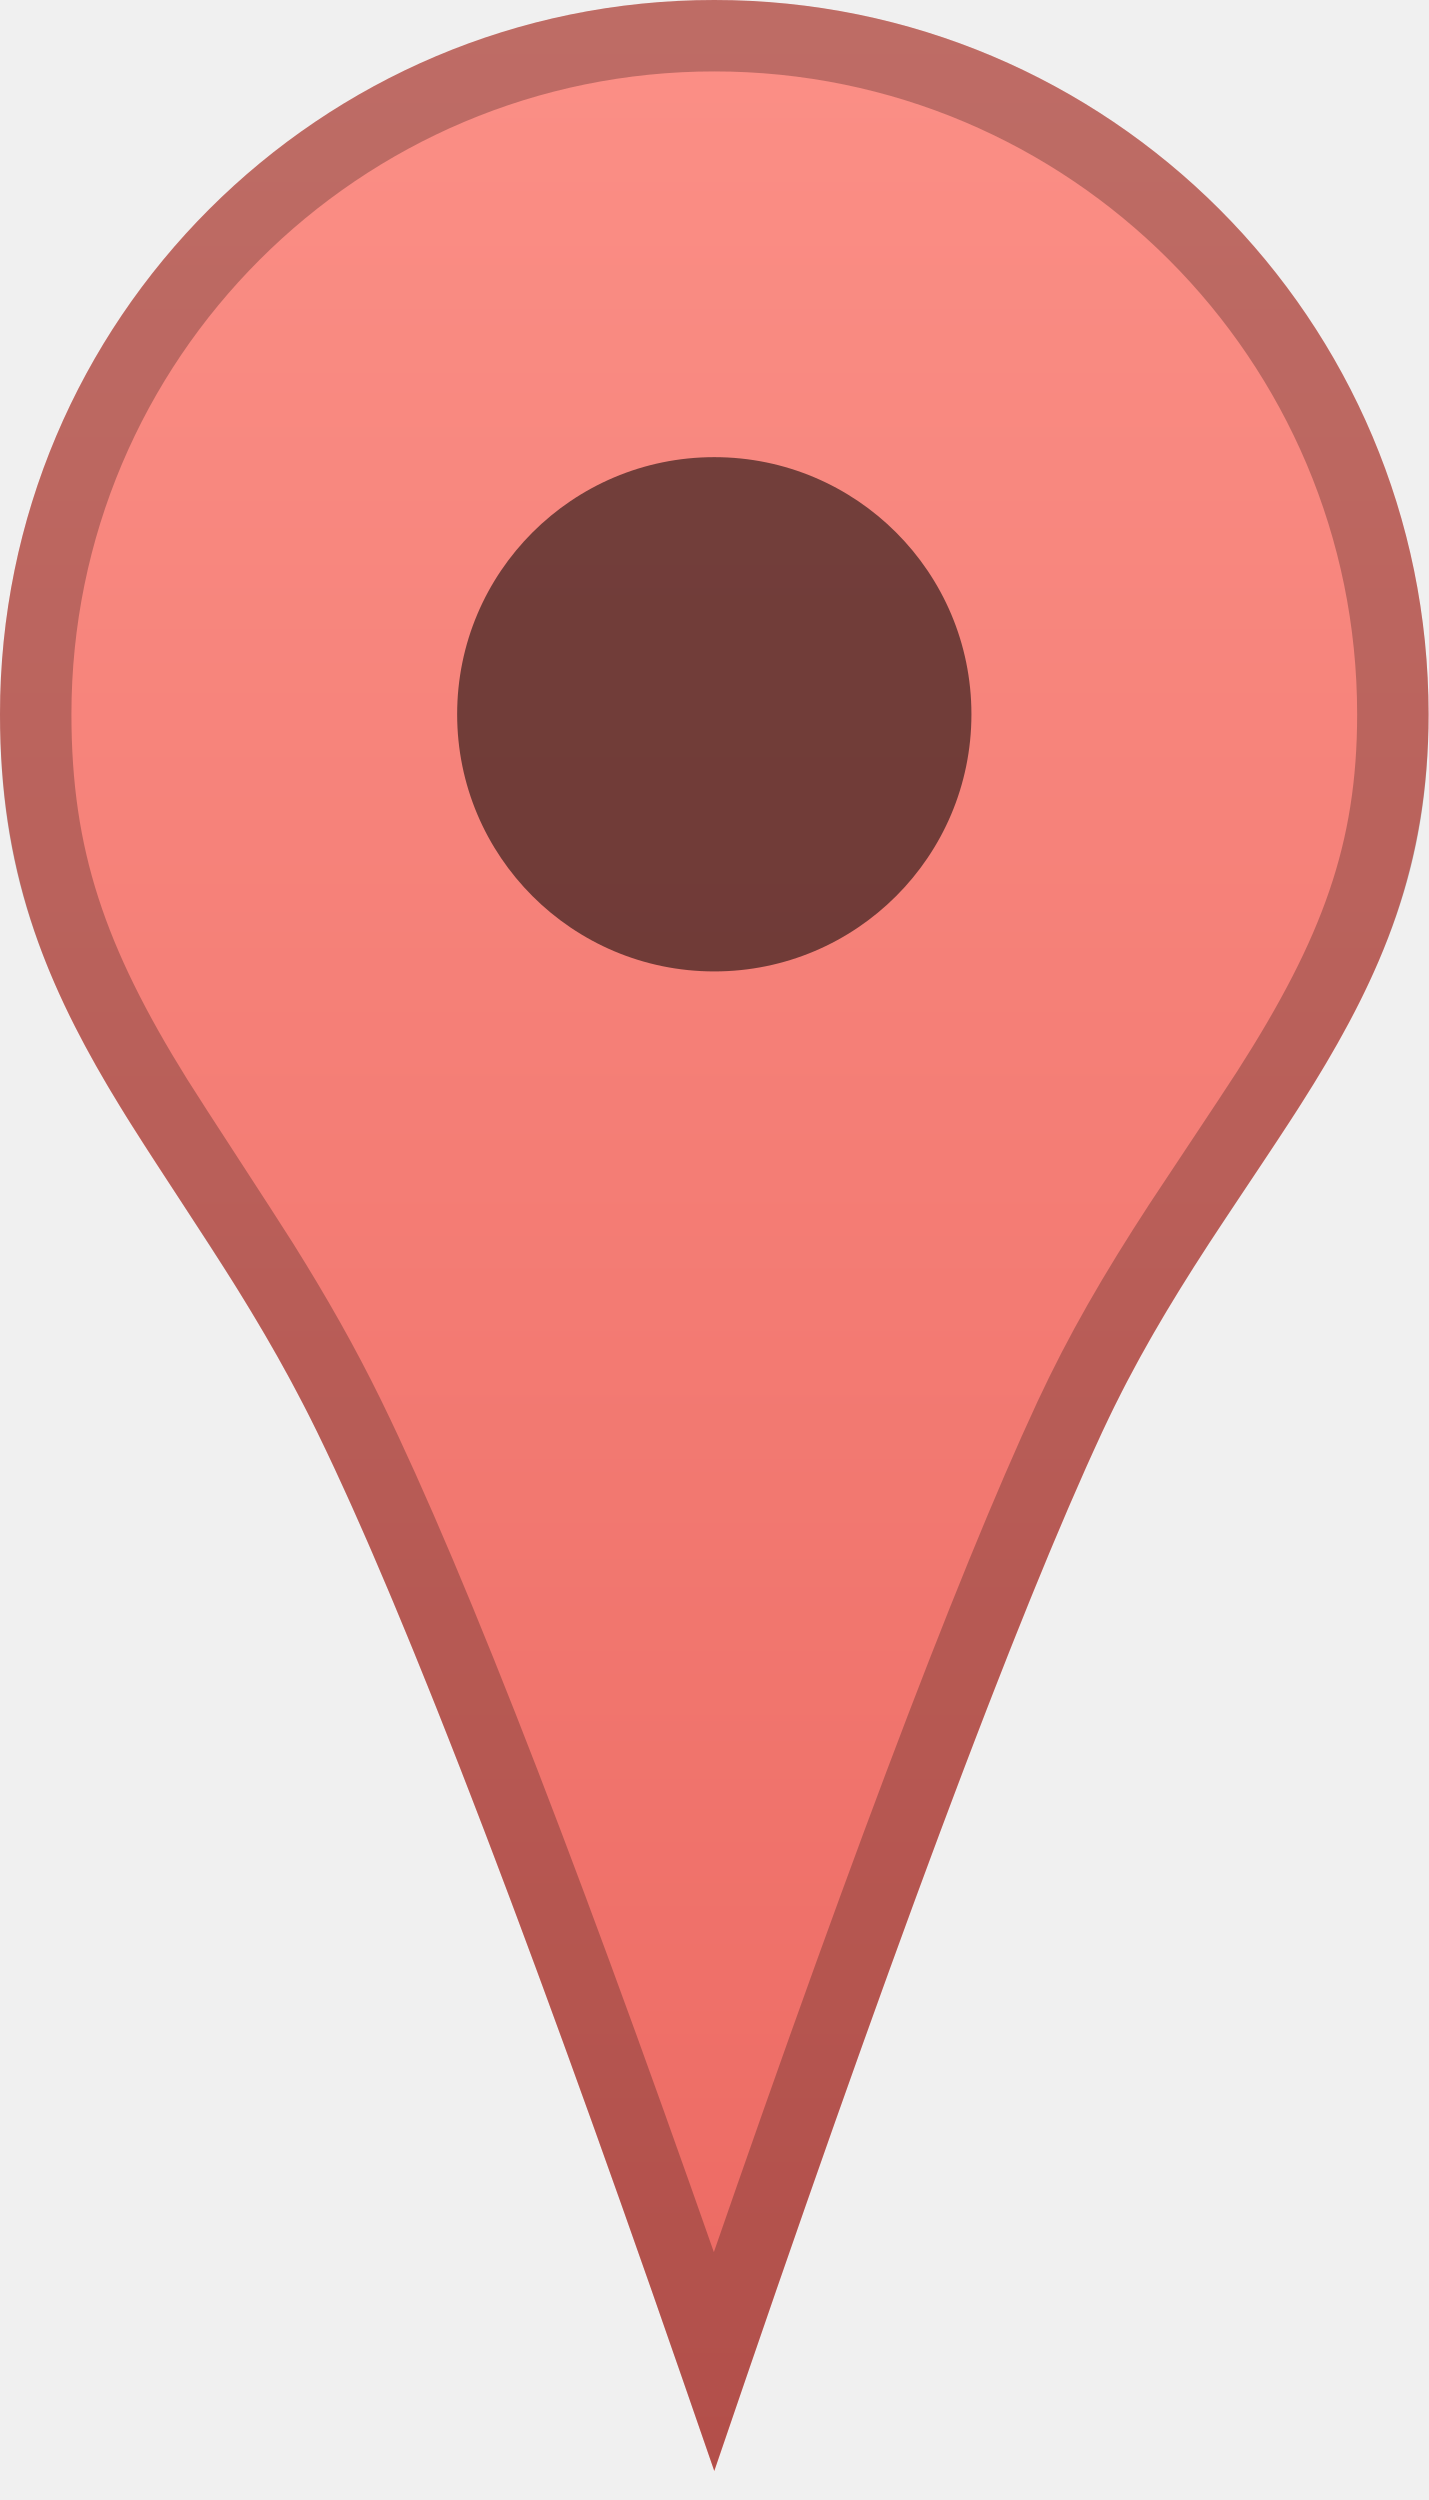
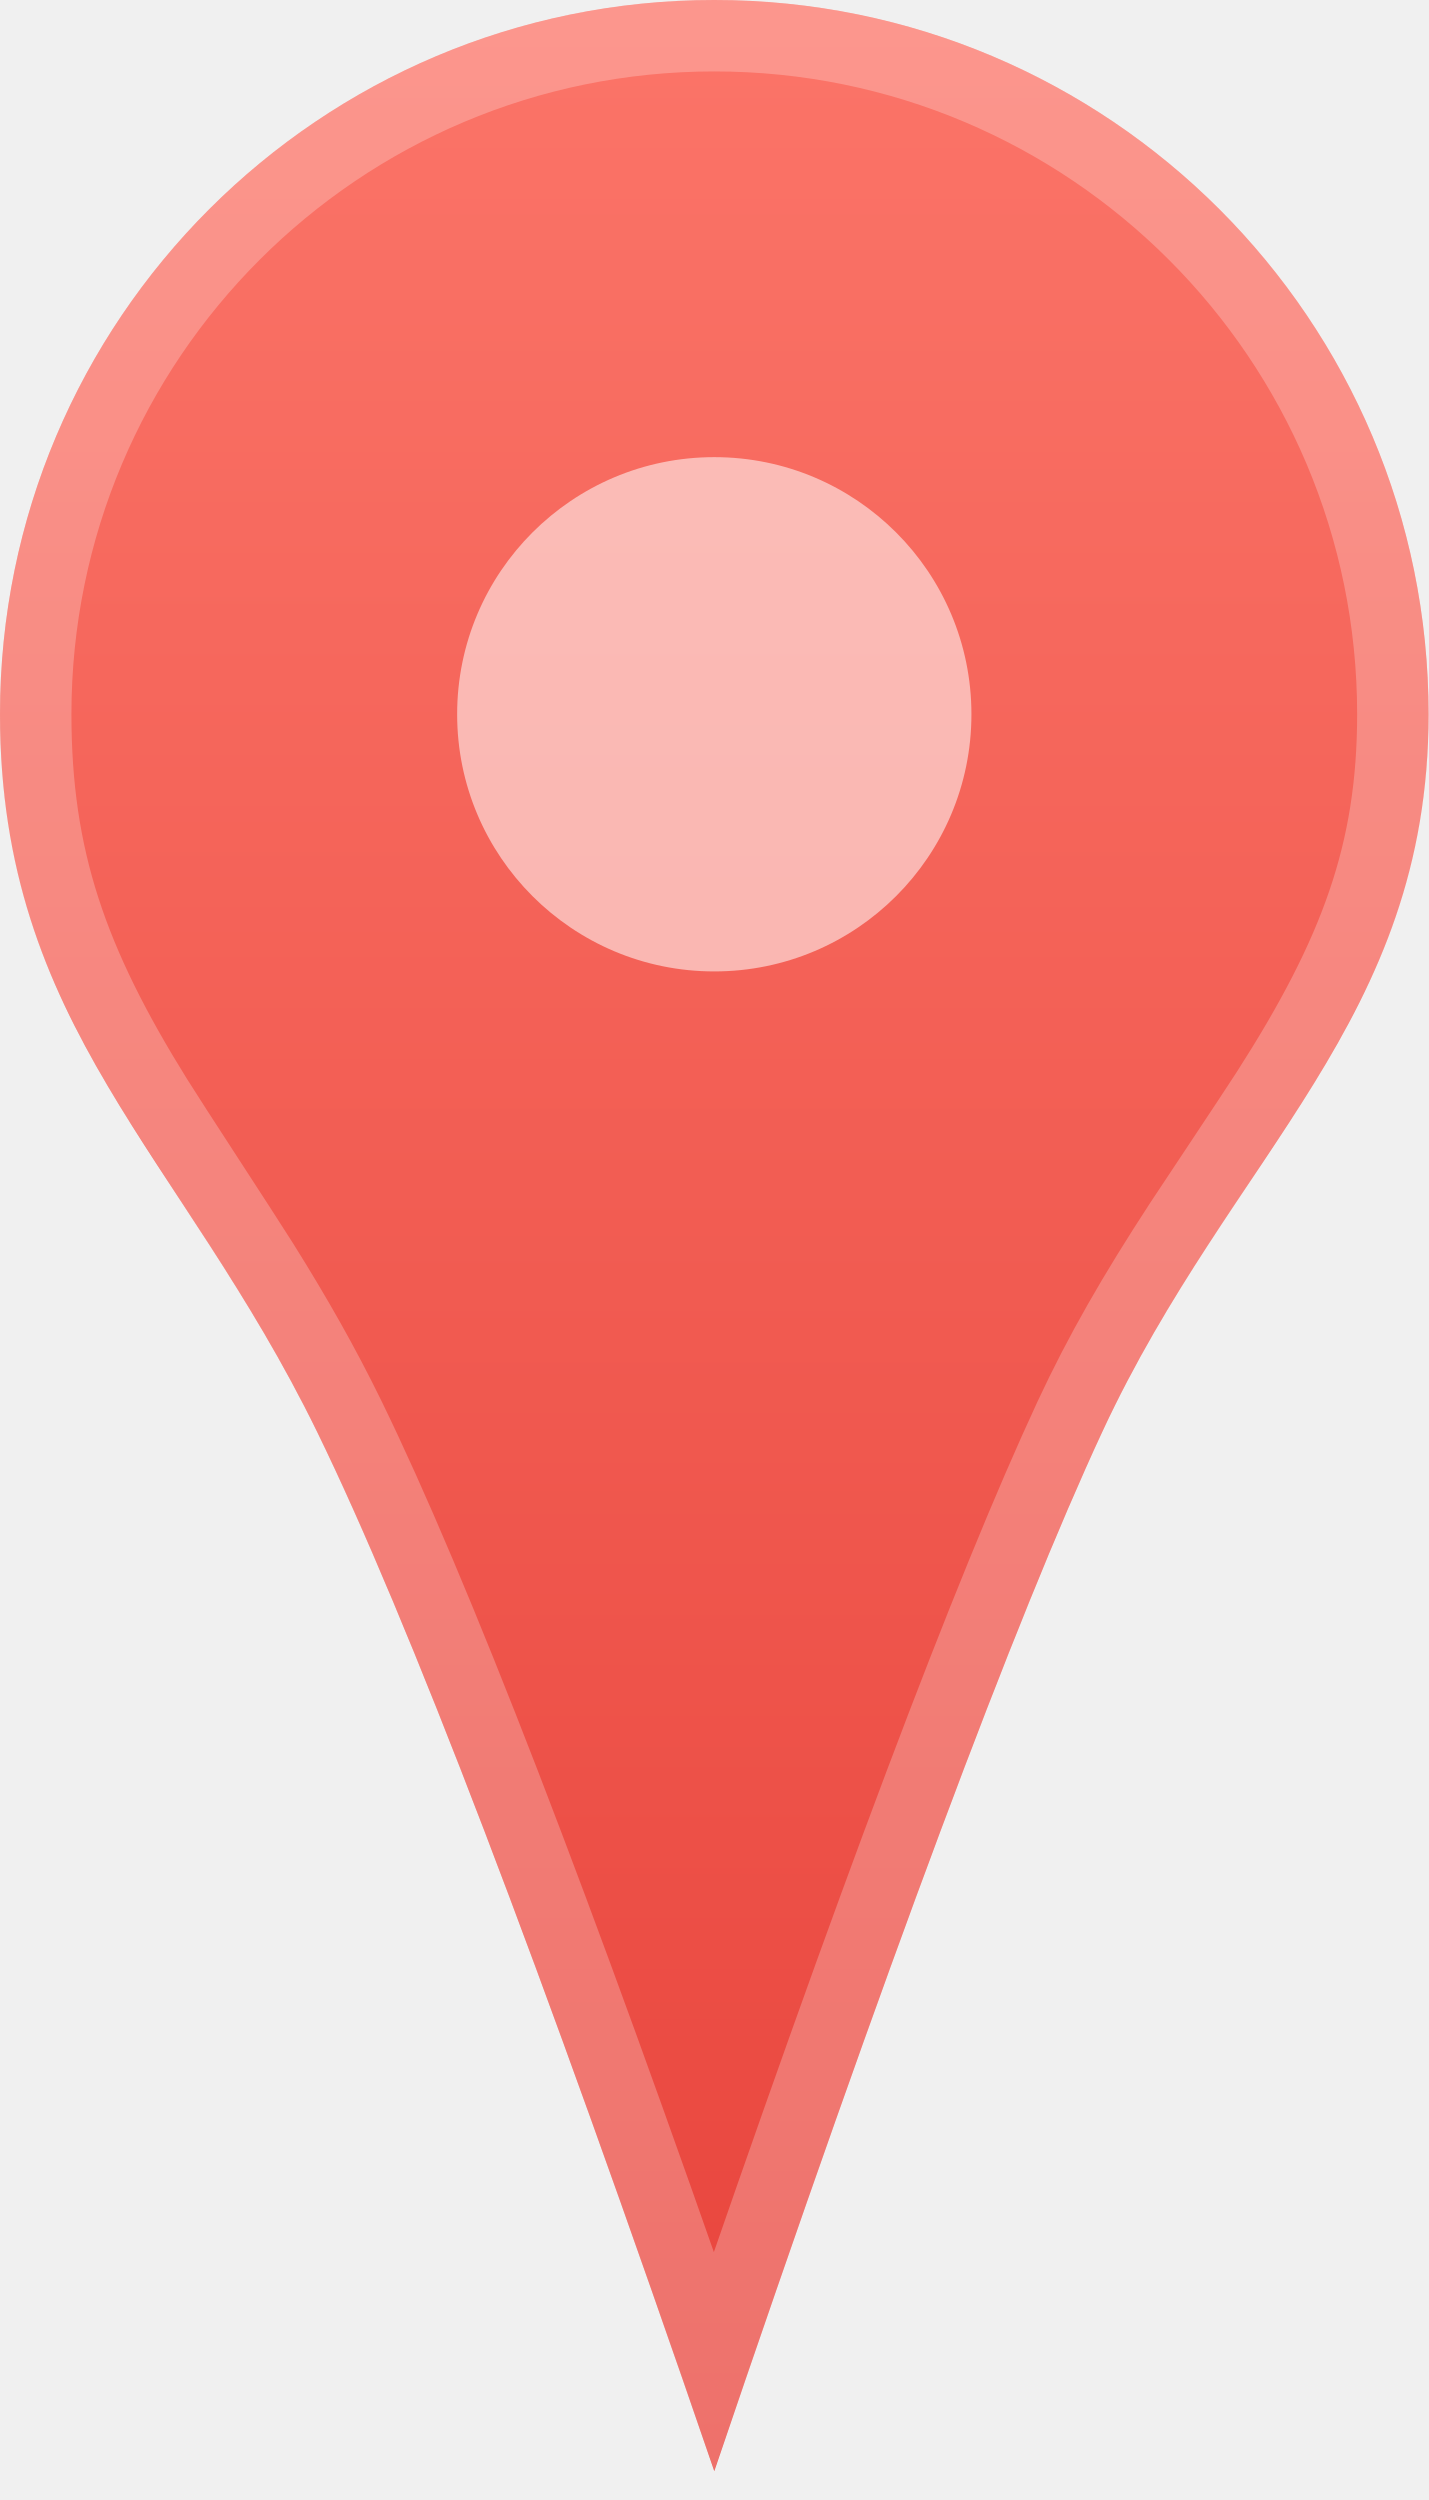
<svg xmlns="http://www.w3.org/2000/svg" xmlns:xlink="http://www.w3.org/1999/xlink" width="20" height="35" viewBox="0 0 20 35">
  <defs>
    <linearGradient x1="50%" y1="0%" x2="50%" y2="100%" id="a">
-       <stop stop-color="#fb8f86" offset="0%" />
-       <stop stop-color="#ec6962" offset="100%" />
+       <stop stop-color="#FB7468" offset="0%" />
+       <stop stop-color="#E8443C" offset="100%" />
    </linearGradient>
    <path d="M10 34.596c2.412-7.1 4.223-11.95 5.433-14.553C17.247 16.14 20 14.287 20 10c0-5.523-4.477-10-10-10S0 4.477 0 10c0 4.371 2.532 6.142 4.438 10.043 1.27 2.601 3.124 7.452 5.562 14.553z" id="b" />
  </defs>
  <g fill="none" fill-rule="evenodd">
    <use fill="url(#a)" xlink:href="#b" />
-     <path stroke-opacity=".243" stroke="#000" d="M9.997 33.055c2.184-6.368 3.843-10.773 4.982-13.223.42-.902.893-1.723 1.54-2.715.157-.24.994-1.493 1.217-1.84C18.975 13.344 19.5 11.927 19.5 10a9.5 9.5 0 0 0-19 0c0 2.012.507 3.462 1.695 5.372.23.37 1.228 1.892 1.484 2.3.471.753.857 1.434 1.208 2.152 1.198 2.452 2.9 6.858 5.11 13.231z" />
-     <circle fill-opacity=".54" fill="#000" cx="10" cy="10" r="3.6" />
+     <path stroke-opacity=".243" stroke="#FFF" d="M9.997 33.055c2.184-6.368 3.843-10.773 4.982-13.223.42-.902.893-1.723 1.54-2.715.157-.24.994-1.493 1.217-1.84C18.975 13.344 19.5 11.927 19.5 10a9.5 9.5 0 0 0-19 0c0 2.012.507 3.462 1.695 5.372.23.37 1.228 1.892 1.484 2.3.471.753.857 1.434 1.208 2.152 1.198 2.452 2.9 6.858 5.11 13.231z" />
+     <circle fill-opacity=".54" fill="#FFF" cx="10" cy="10" r="3.6" />
  </g>
</svg>
